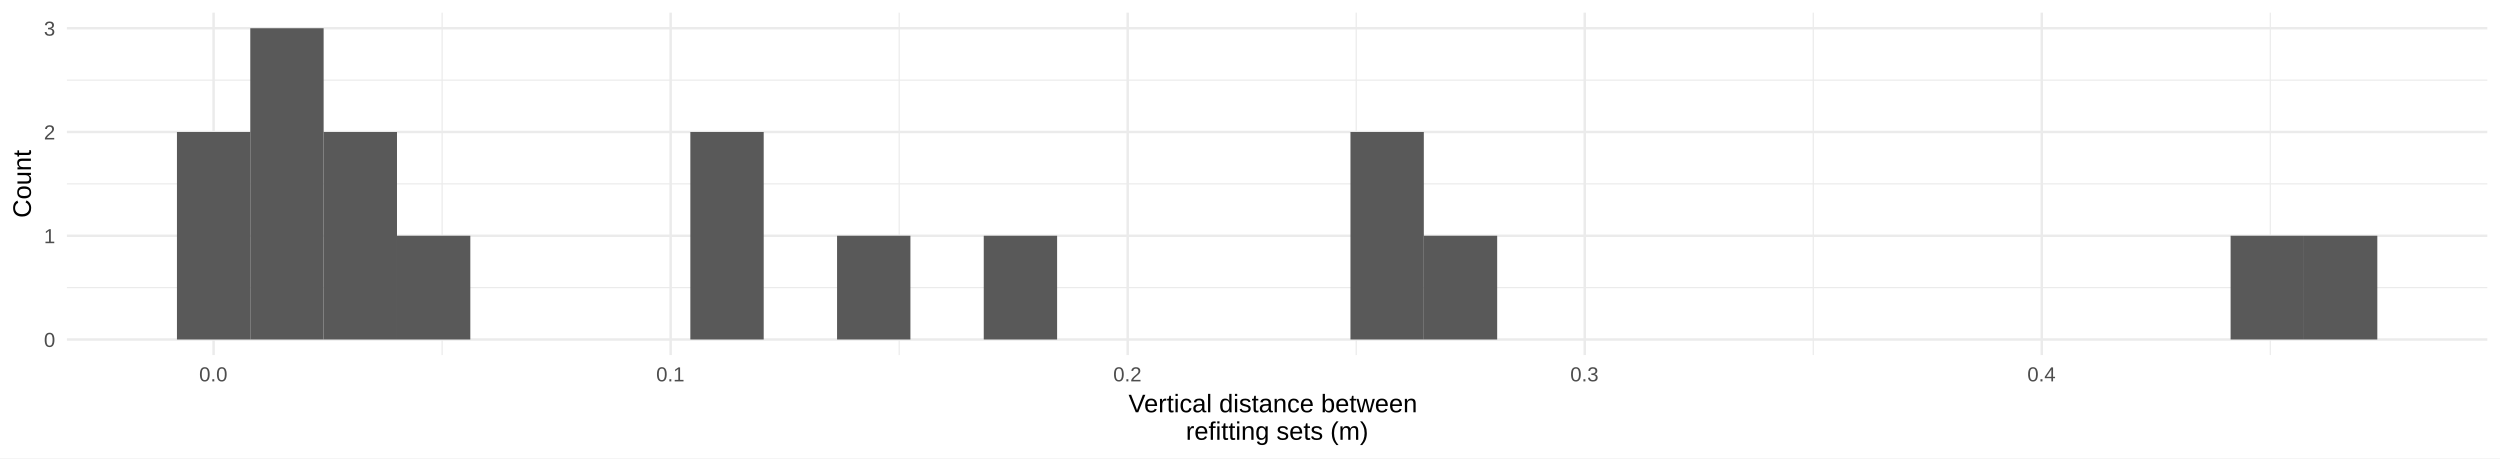
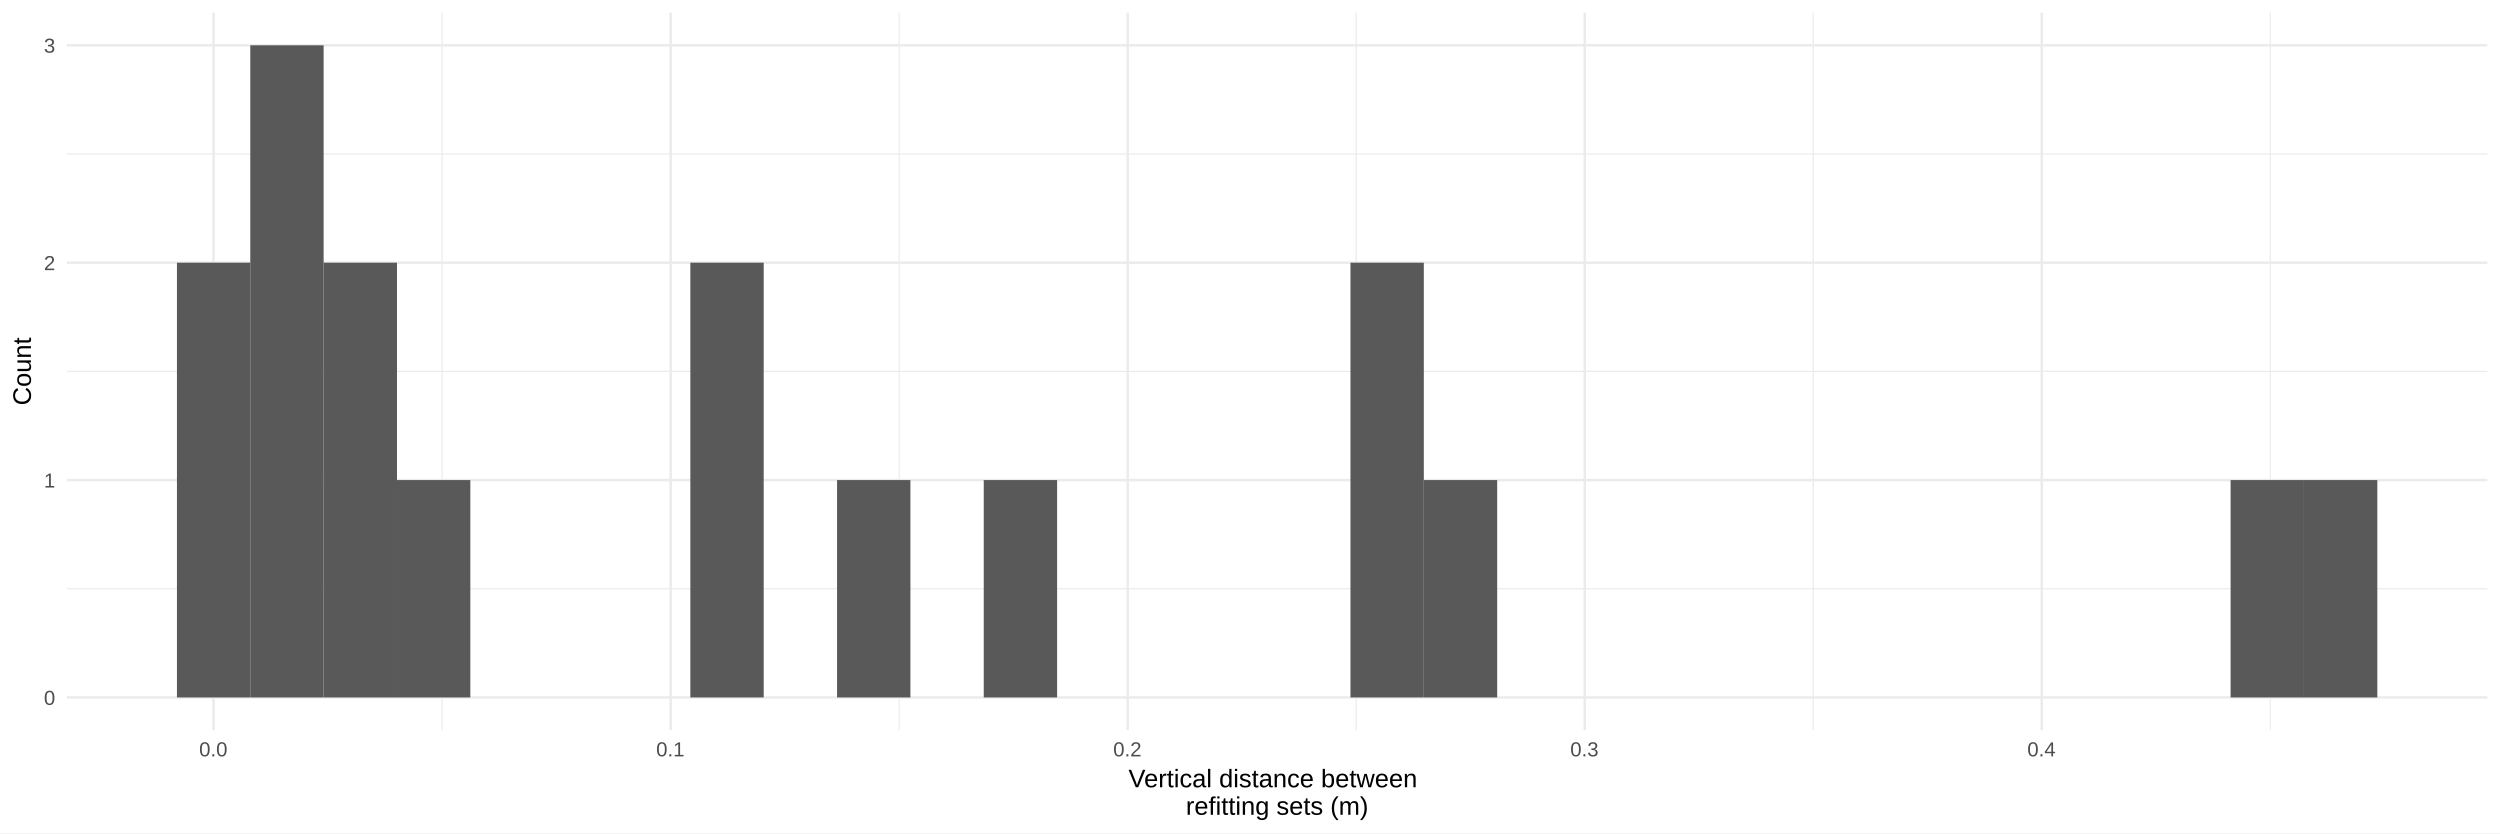
- <svg xmlns="http://www.w3.org/2000/svg" viewBox="0 0 1080.00 198.00">
+ <svg xmlns="http://www.w3.org/2000/svg" viewBox="0 0 1080.00 360.00">
  <defs>
    <style type="text/css">
    line, polyline, path, rect, circle {
      fill: none;
      stroke: #000000;
      stroke-linecap: round;
      stroke-linejoin: round;
      stroke-miterlimit: 10.00;
    }
  </style>
  </defs>
  <rect width="100%" height="100%" style="stroke: none; fill: #FFFFFF;" />
  <defs>
-     <clipPath id="cpMjguOTExNHwxMDc0LjUyfDE1My4zODZ8NS40Nzk0NQ==">
-       <rect x="28.91" y="5.48" width="1045.61" height="147.91" />
+     <clipPath id="cpMjguOTExNHwxMDc0LjUyfDMxNS4zODZ8NS40Nzk0NQ==">
+       <rect x="28.91" y="5.48" width="1045.61" height="309.91" />
    </clipPath>
  </defs>
-   <polyline points="28.91,124.25 1074.52,124.25 " style="stroke-width: 0.53; stroke: #EBEBEB; stroke-linecap: butt;" clip-path="url(#cpMjguOTExNHwxMDc0LjUyfDE1My4zODZ8NS40Nzk0NQ==)" />
-   <polyline points="28.91,79.43 1074.52,79.43 " style="stroke-width: 0.53; stroke: #EBEBEB; stroke-linecap: butt;" clip-path="url(#cpMjguOTExNHwxMDc0LjUyfDE1My4zODZ8NS40Nzk0NQ==)" />
-   <polyline points="28.91,34.61 1074.52,34.61 " style="stroke-width: 0.53; stroke: #EBEBEB; stroke-linecap: butt;" clip-path="url(#cpMjguOTExNHwxMDc0LjUyfDE1My4zODZ8NS40Nzk0NQ==)" />
-   <polyline points="191.00,153.39 191.00,5.48 " style="stroke-width: 0.53; stroke: #EBEBEB; stroke-linecap: butt;" clip-path="url(#cpMjguOTExNHwxMDc0LjUyfDE1My4zODZ8NS40Nzk0NQ==)" />
-   <polyline points="388.45,153.39 388.45,5.48 " style="stroke-width: 0.53; stroke: #EBEBEB; stroke-linecap: butt;" clip-path="url(#cpMjguOTExNHwxMDc0LjUyfDE1My4zODZ8NS40Nzk0NQ==)" />
-   <polyline points="585.89,153.39 585.89,5.48 " style="stroke-width: 0.53; stroke: #EBEBEB; stroke-linecap: butt;" clip-path="url(#cpMjguOTExNHwxMDc0LjUyfDE1My4zODZ8NS40Nzk0NQ==)" />
-   <polyline points="783.33,153.39 783.33,5.48 " style="stroke-width: 0.53; stroke: #EBEBEB; stroke-linecap: butt;" clip-path="url(#cpMjguOTExNHwxMDc0LjUyfDE1My4zODZ8NS40Nzk0NQ==)" />
-   <polyline points="980.77,153.39 980.77,5.48 " style="stroke-width: 0.53; stroke: #EBEBEB; stroke-linecap: butt;" clip-path="url(#cpMjguOTExNHwxMDc0LjUyfDE1My4zODZ8NS40Nzk0NQ==)" />
-   <polyline points="28.91,146.66 1074.52,146.66 " style="stroke-width: 1.07; stroke: #EBEBEB; stroke-linecap: butt;" clip-path="url(#cpMjguOTExNHwxMDc0LjUyfDE1My4zODZ8NS40Nzk0NQ==)" />
-   <polyline points="28.91,101.84 1074.52,101.84 " style="stroke-width: 1.07; stroke: #EBEBEB; stroke-linecap: butt;" clip-path="url(#cpMjguOTExNHwxMDc0LjUyfDE1My4zODZ8NS40Nzk0NQ==)" />
-   <polyline points="28.91,57.02 1074.52,57.02 " style="stroke-width: 1.07; stroke: #EBEBEB; stroke-linecap: butt;" clip-path="url(#cpMjguOTExNHwxMDc0LjUyfDE1My4zODZ8NS40Nzk0NQ==)" />
-   <polyline points="28.91,12.20 1074.52,12.20 " style="stroke-width: 1.07; stroke: #EBEBEB; stroke-linecap: butt;" clip-path="url(#cpMjguOTExNHwxMDc0LjUyfDE1My4zODZ8NS40Nzk0NQ==)" />
-   <polyline points="92.28,153.39 92.28,5.48 " style="stroke-width: 1.07; stroke: #EBEBEB; stroke-linecap: butt;" clip-path="url(#cpMjguOTExNHwxMDc0LjUyfDE1My4zODZ8NS40Nzk0NQ==)" />
-   <polyline points="289.72,153.39 289.72,5.48 " style="stroke-width: 1.07; stroke: #EBEBEB; stroke-linecap: butt;" clip-path="url(#cpMjguOTExNHwxMDc0LjUyfDE1My4zODZ8NS40Nzk0NQ==)" />
-   <polyline points="487.17,153.39 487.17,5.48 " style="stroke-width: 1.07; stroke: #EBEBEB; stroke-linecap: butt;" clip-path="url(#cpMjguOTExNHwxMDc0LjUyfDE1My4zODZ8NS40Nzk0NQ==)" />
-   <polyline points="684.61,153.39 684.61,5.48 " style="stroke-width: 1.07; stroke: #EBEBEB; stroke-linecap: butt;" clip-path="url(#cpMjguOTExNHwxMDc0LjUyfDE1My4zODZ8NS40Nzk0NQ==)" />
-   <polyline points="882.05,153.39 882.05,5.48 " style="stroke-width: 1.07; stroke: #EBEBEB; stroke-linecap: butt;" clip-path="url(#cpMjguOTExNHwxMDc0LjUyfDE1My4zODZ8NS40Nzk0NQ==)" />
-   <rect x="76.44" y="57.02" width="31.69" height="89.64" style="stroke-width: 1.07; stroke: none; stroke-linecap: butt; fill: #595959;" clip-path="url(#cpMjguOTExNHwxMDc0LjUyfDE1My4zODZ8NS40Nzk0NQ==)" />
-   <rect x="108.12" y="12.20" width="31.69" height="134.46" style="stroke-width: 1.07; stroke: none; stroke-linecap: butt; fill: #595959;" clip-path="url(#cpMjguOTExNHwxMDc0LjUyfDE1My4zODZ8NS40Nzk0NQ==)" />
-   <rect x="139.81" y="57.02" width="31.69" height="89.64" style="stroke-width: 1.07; stroke: none; stroke-linecap: butt; fill: #595959;" clip-path="url(#cpMjguOTExNHwxMDc0LjUyfDE1My4zODZ8NS40Nzk0NQ==)" />
-   <rect x="171.49" y="101.84" width="31.69" height="44.82" style="stroke-width: 1.07; stroke: none; stroke-linecap: butt; fill: #595959;" clip-path="url(#cpMjguOTExNHwxMDc0LjUyfDE1My4zODZ8NS40Nzk0NQ==)" />
-   <rect x="203.18" y="146.66" width="31.69" height="0.00" style="stroke-width: 1.07; stroke: none; stroke-linecap: butt; fill: #595959;" clip-path="url(#cpMjguOTExNHwxMDc0LjUyfDE1My4zODZ8NS40Nzk0NQ==)" />
-   <rect x="234.86" y="146.66" width="31.69" height="0.00" style="stroke-width: 1.07; stroke: none; stroke-linecap: butt; fill: #595959;" clip-path="url(#cpMjguOTExNHwxMDc0LjUyfDE1My4zODZ8NS40Nzk0NQ==)" />
-   <rect x="266.55" y="146.66" width="31.69" height="0.00" style="stroke-width: 1.07; stroke: none; stroke-linecap: butt; fill: #595959;" clip-path="url(#cpMjguOTExNHwxMDc0LjUyfDE1My4zODZ8NS40Nzk0NQ==)" />
-   <rect x="298.23" y="57.02" width="31.69" height="89.64" style="stroke-width: 1.07; stroke: none; stroke-linecap: butt; fill: #595959;" clip-path="url(#cpMjguOTExNHwxMDc0LjUyfDE1My4zODZ8NS40Nzk0NQ==)" />
-   <rect x="329.92" y="146.66" width="31.69" height="0.00" style="stroke-width: 1.07; stroke: none; stroke-linecap: butt; fill: #595959;" clip-path="url(#cpMjguOTExNHwxMDc0LjUyfDE1My4zODZ8NS40Nzk0NQ==)" />
-   <rect x="361.61" y="101.84" width="31.69" height="44.82" style="stroke-width: 1.07; stroke: none; stroke-linecap: butt; fill: #595959;" clip-path="url(#cpMjguOTExNHwxMDc0LjUyfDE1My4zODZ8NS40Nzk0NQ==)" />
-   <rect x="393.29" y="146.66" width="31.69" height="0.00" style="stroke-width: 1.07; stroke: none; stroke-linecap: butt; fill: #595959;" clip-path="url(#cpMjguOTExNHwxMDc0LjUyfDE1My4zODZ8NS40Nzk0NQ==)" />
-   <rect x="424.98" y="101.84" width="31.69" height="44.82" style="stroke-width: 1.07; stroke: none; stroke-linecap: butt; fill: #595959;" clip-path="url(#cpMjguOTExNHwxMDc0LjUyfDE1My4zODZ8NS40Nzk0NQ==)" />
-   <rect x="456.66" y="146.66" width="31.69" height="0.00" style="stroke-width: 1.07; stroke: none; stroke-linecap: butt; fill: #595959;" clip-path="url(#cpMjguOTExNHwxMDc0LjUyfDE1My4zODZ8NS40Nzk0NQ==)" />
-   <rect x="488.35" y="146.66" width="31.69" height="0.00" style="stroke-width: 1.07; stroke: none; stroke-linecap: butt; fill: #595959;" clip-path="url(#cpMjguOTExNHwxMDc0LjUyfDE1My4zODZ8NS40Nzk0NQ==)" />
-   <rect x="520.03" y="146.66" width="31.69" height="0.00" style="stroke-width: 1.07; stroke: none; stroke-linecap: butt; fill: #595959;" clip-path="url(#cpMjguOTExNHwxMDc0LjUyfDE1My4zODZ8NS40Nzk0NQ==)" />
-   <rect x="551.72" y="146.66" width="31.69" height="0.00" style="stroke-width: 1.07; stroke: none; stroke-linecap: butt; fill: #595959;" clip-path="url(#cpMjguOTExNHwxMDc0LjUyfDE1My4zODZ8NS40Nzk0NQ==)" />
-   <rect x="583.40" y="57.02" width="31.69" height="89.64" style="stroke-width: 1.07; stroke: none; stroke-linecap: butt; fill: #595959;" clip-path="url(#cpMjguOTExNHwxMDc0LjUyfDE1My4zODZ8NS40Nzk0NQ==)" />
-   <rect x="615.09" y="101.84" width="31.69" height="44.82" style="stroke-width: 1.07; stroke: none; stroke-linecap: butt; fill: #595959;" clip-path="url(#cpMjguOTExNHwxMDc0LjUyfDE1My4zODZ8NS40Nzk0NQ==)" />
-   <rect x="646.77" y="146.66" width="31.69" height="0.00" style="stroke-width: 1.07; stroke: none; stroke-linecap: butt; fill: #595959;" clip-path="url(#cpMjguOTExNHwxMDc0LjUyfDE1My4zODZ8NS40Nzk0NQ==)" />
-   <rect x="678.46" y="146.66" width="31.69" height="0.00" style="stroke-width: 1.07; stroke: none; stroke-linecap: butt; fill: #595959;" clip-path="url(#cpMjguOTExNHwxMDc0LjUyfDE1My4zODZ8NS40Nzk0NQ==)" />
-   <rect x="710.14" y="146.66" width="31.69" height="0.00" style="stroke-width: 1.07; stroke: none; stroke-linecap: butt; fill: #595959;" clip-path="url(#cpMjguOTExNHwxMDc0LjUyfDE1My4zODZ8NS40Nzk0NQ==)" />
-   <rect x="741.83" y="146.66" width="31.69" height="0.00" style="stroke-width: 1.07; stroke: none; stroke-linecap: butt; fill: #595959;" clip-path="url(#cpMjguOTExNHwxMDc0LjUyfDE1My4zODZ8NS40Nzk0NQ==)" />
-   <rect x="773.51" y="146.66" width="31.69" height="0.00" style="stroke-width: 1.07; stroke: none; stroke-linecap: butt; fill: #595959;" clip-path="url(#cpMjguOTExNHwxMDc0LjUyfDE1My4zODZ8NS40Nzk0NQ==)" />
-   <rect x="805.20" y="146.66" width="31.69" height="0.00" style="stroke-width: 1.07; stroke: none; stroke-linecap: butt; fill: #595959;" clip-path="url(#cpMjguOTExNHwxMDc0LjUyfDE1My4zODZ8NS40Nzk0NQ==)" />
-   <rect x="836.88" y="146.66" width="31.69" height="0.00" style="stroke-width: 1.07; stroke: none; stroke-linecap: butt; fill: #595959;" clip-path="url(#cpMjguOTExNHwxMDc0LjUyfDE1My4zODZ8NS40Nzk0NQ==)" />
-   <rect x="868.57" y="146.66" width="31.69" height="0.00" style="stroke-width: 1.07; stroke: none; stroke-linecap: butt; fill: #595959;" clip-path="url(#cpMjguOTExNHwxMDc0LjUyfDE1My4zODZ8NS40Nzk0NQ==)" />
-   <rect x="900.25" y="146.66" width="31.69" height="0.00" style="stroke-width: 1.07; stroke: none; stroke-linecap: butt; fill: #595959;" clip-path="url(#cpMjguOTExNHwxMDc0LjUyfDE1My4zODZ8NS40Nzk0NQ==)" />
-   <rect x="931.94" y="146.66" width="31.69" height="0.00" style="stroke-width: 1.07; stroke: none; stroke-linecap: butt; fill: #595959;" clip-path="url(#cpMjguOTExNHwxMDc0LjUyfDE1My4zODZ8NS40Nzk0NQ==)" />
-   <rect x="963.62" y="101.84" width="31.69" height="44.82" style="stroke-width: 1.07; stroke: none; stroke-linecap: butt; fill: #595959;" clip-path="url(#cpMjguOTExNHwxMDc0LjUyfDE1My4zODZ8NS40Nzk0NQ==)" />
-   <rect x="995.31" y="101.84" width="31.69" height="44.82" style="stroke-width: 1.07; stroke: none; stroke-linecap: butt; fill: #595959;" clip-path="url(#cpMjguOTExNHwxMDc0LjUyfDE1My4zODZ8NS40Nzk0NQ==)" />
+   <polyline points="28.91,254.34 1074.52,254.34 " style="stroke-width: 0.53; stroke: #EBEBEB; stroke-linecap: butt;" clip-path="url(#cpMjguOTExNHwxMDc0LjUyfDMxNS4zODZ8NS40Nzk0NQ==)" />
+   <polyline points="28.91,160.43 1074.52,160.43 " style="stroke-width: 0.53; stroke: #EBEBEB; stroke-linecap: butt;" clip-path="url(#cpMjguOTExNHwxMDc0LjUyfDMxNS4zODZ8NS40Nzk0NQ==)" />
+   <polyline points="28.91,66.52 1074.52,66.52 " style="stroke-width: 0.53; stroke: #EBEBEB; stroke-linecap: butt;" clip-path="url(#cpMjguOTExNHwxMDc0LjUyfDMxNS4zODZ8NS40Nzk0NQ==)" />
+   <polyline points="191.00,315.39 191.00,5.48 " style="stroke-width: 0.53; stroke: #EBEBEB; stroke-linecap: butt;" clip-path="url(#cpMjguOTExNHwxMDc0LjUyfDMxNS4zODZ8NS40Nzk0NQ==)" />
+   <polyline points="388.45,315.39 388.45,5.48 " style="stroke-width: 0.53; stroke: #EBEBEB; stroke-linecap: butt;" clip-path="url(#cpMjguOTExNHwxMDc0LjUyfDMxNS4zODZ8NS40Nzk0NQ==)" />
+   <polyline points="585.89,315.39 585.89,5.48 " style="stroke-width: 0.53; stroke: #EBEBEB; stroke-linecap: butt;" clip-path="url(#cpMjguOTExNHwxMDc0LjUyfDMxNS4zODZ8NS40Nzk0NQ==)" />
+   <polyline points="783.33,315.39 783.33,5.48 " style="stroke-width: 0.53; stroke: #EBEBEB; stroke-linecap: butt;" clip-path="url(#cpMjguOTExNHwxMDc0LjUyfDMxNS4zODZ8NS40Nzk0NQ==)" />
+   <polyline points="980.77,315.39 980.77,5.48 " style="stroke-width: 0.53; stroke: #EBEBEB; stroke-linecap: butt;" clip-path="url(#cpMjguOTExNHwxMDc0LjUyfDMxNS4zODZ8NS40Nzk0NQ==)" />
+   <polyline points="28.91,301.30 1074.52,301.30 " style="stroke-width: 1.07; stroke: #EBEBEB; stroke-linecap: butt;" clip-path="url(#cpMjguOTExNHwxMDc0LjUyfDMxNS4zODZ8NS40Nzk0NQ==)" />
+   <polyline points="28.91,207.39 1074.52,207.39 " style="stroke-width: 1.07; stroke: #EBEBEB; stroke-linecap: butt;" clip-path="url(#cpMjguOTExNHwxMDc0LjUyfDMxNS4zODZ8NS40Nzk0NQ==)" />
+   <polyline points="28.91,113.48 1074.52,113.48 " style="stroke-width: 1.07; stroke: #EBEBEB; stroke-linecap: butt;" clip-path="url(#cpMjguOTExNHwxMDc0LjUyfDMxNS4zODZ8NS40Nzk0NQ==)" />
+   <polyline points="28.91,19.57 1074.52,19.57 " style="stroke-width: 1.07; stroke: #EBEBEB; stroke-linecap: butt;" clip-path="url(#cpMjguOTExNHwxMDc0LjUyfDMxNS4zODZ8NS40Nzk0NQ==)" />
+   <polyline points="92.28,315.39 92.28,5.48 " style="stroke-width: 1.07; stroke: #EBEBEB; stroke-linecap: butt;" clip-path="url(#cpMjguOTExNHwxMDc0LjUyfDMxNS4zODZ8NS40Nzk0NQ==)" />
+   <polyline points="289.72,315.39 289.72,5.48 " style="stroke-width: 1.07; stroke: #EBEBEB; stroke-linecap: butt;" clip-path="url(#cpMjguOTExNHwxMDc0LjUyfDMxNS4zODZ8NS40Nzk0NQ==)" />
+   <polyline points="487.17,315.39 487.17,5.48 " style="stroke-width: 1.07; stroke: #EBEBEB; stroke-linecap: butt;" clip-path="url(#cpMjguOTExNHwxMDc0LjUyfDMxNS4zODZ8NS40Nzk0NQ==)" />
+   <polyline points="684.61,315.39 684.61,5.48 " style="stroke-width: 1.07; stroke: #EBEBEB; stroke-linecap: butt;" clip-path="url(#cpMjguOTExNHwxMDc0LjUyfDMxNS4zODZ8NS40Nzk0NQ==)" />
+   <polyline points="882.05,315.39 882.05,5.48 " style="stroke-width: 1.07; stroke: #EBEBEB; stroke-linecap: butt;" clip-path="url(#cpMjguOTExNHwxMDc0LjUyfDMxNS4zODZ8NS40Nzk0NQ==)" />
+   <rect x="76.44" y="113.48" width="31.69" height="187.82" style="stroke-width: 1.07; stroke: none; stroke-linecap: butt; fill: #595959;" clip-path="url(#cpMjguOTExNHwxMDc0LjUyfDMxNS4zODZ8NS40Nzk0NQ==)" />
+   <rect x="108.12" y="19.57" width="31.69" height="281.73" style="stroke-width: 1.07; stroke: none; stroke-linecap: butt; fill: #595959;" clip-path="url(#cpMjguOTExNHwxMDc0LjUyfDMxNS4zODZ8NS40Nzk0NQ==)" />
+   <rect x="139.81" y="113.48" width="31.69" height="187.82" style="stroke-width: 1.07; stroke: none; stroke-linecap: butt; fill: #595959;" clip-path="url(#cpMjguOTExNHwxMDc0LjUyfDMxNS4zODZ8NS40Nzk0NQ==)" />
+   <rect x="171.49" y="207.39" width="31.69" height="93.91" style="stroke-width: 1.07; stroke: none; stroke-linecap: butt; fill: #595959;" clip-path="url(#cpMjguOTExNHwxMDc0LjUyfDMxNS4zODZ8NS40Nzk0NQ==)" />
+   <rect x="203.18" y="301.30" width="31.69" height="0.00" style="stroke-width: 1.07; stroke: none; stroke-linecap: butt; fill: #595959;" clip-path="url(#cpMjguOTExNHwxMDc0LjUyfDMxNS4zODZ8NS40Nzk0NQ==)" />
+   <rect x="234.86" y="301.30" width="31.69" height="0.00" style="stroke-width: 1.07; stroke: none; stroke-linecap: butt; fill: #595959;" clip-path="url(#cpMjguOTExNHwxMDc0LjUyfDMxNS4zODZ8NS40Nzk0NQ==)" />
+   <rect x="266.55" y="301.30" width="31.69" height="0.00" style="stroke-width: 1.07; stroke: none; stroke-linecap: butt; fill: #595959;" clip-path="url(#cpMjguOTExNHwxMDc0LjUyfDMxNS4zODZ8NS40Nzk0NQ==)" />
+   <rect x="298.23" y="113.48" width="31.69" height="187.82" style="stroke-width: 1.07; stroke: none; stroke-linecap: butt; fill: #595959;" clip-path="url(#cpMjguOTExNHwxMDc0LjUyfDMxNS4zODZ8NS40Nzk0NQ==)" />
+   <rect x="329.92" y="301.30" width="31.69" height="0.00" style="stroke-width: 1.07; stroke: none; stroke-linecap: butt; fill: #595959;" clip-path="url(#cpMjguOTExNHwxMDc0LjUyfDMxNS4zODZ8NS40Nzk0NQ==)" />
+   <rect x="361.61" y="207.39" width="31.69" height="93.91" style="stroke-width: 1.07; stroke: none; stroke-linecap: butt; fill: #595959;" clip-path="url(#cpMjguOTExNHwxMDc0LjUyfDMxNS4zODZ8NS40Nzk0NQ==)" />
+   <rect x="393.29" y="301.30" width="31.69" height="0.00" style="stroke-width: 1.07; stroke: none; stroke-linecap: butt; fill: #595959;" clip-path="url(#cpMjguOTExNHwxMDc0LjUyfDMxNS4zODZ8NS40Nzk0NQ==)" />
+   <rect x="424.98" y="207.39" width="31.69" height="93.91" style="stroke-width: 1.07; stroke: none; stroke-linecap: butt; fill: #595959;" clip-path="url(#cpMjguOTExNHwxMDc0LjUyfDMxNS4zODZ8NS40Nzk0NQ==)" />
+   <rect x="456.66" y="301.30" width="31.69" height="0.00" style="stroke-width: 1.07; stroke: none; stroke-linecap: butt; fill: #595959;" clip-path="url(#cpMjguOTExNHwxMDc0LjUyfDMxNS4zODZ8NS40Nzk0NQ==)" />
+   <rect x="488.35" y="301.30" width="31.69" height="0.00" style="stroke-width: 1.07; stroke: none; stroke-linecap: butt; fill: #595959;" clip-path="url(#cpMjguOTExNHwxMDc0LjUyfDMxNS4zODZ8NS40Nzk0NQ==)" />
+   <rect x="520.03" y="301.30" width="31.69" height="0.00" style="stroke-width: 1.07; stroke: none; stroke-linecap: butt; fill: #595959;" clip-path="url(#cpMjguOTExNHwxMDc0LjUyfDMxNS4zODZ8NS40Nzk0NQ==)" />
+   <rect x="551.72" y="301.30" width="31.69" height="0.00" style="stroke-width: 1.07; stroke: none; stroke-linecap: butt; fill: #595959;" clip-path="url(#cpMjguOTExNHwxMDc0LjUyfDMxNS4zODZ8NS40Nzk0NQ==)" />
+   <rect x="583.40" y="113.48" width="31.69" height="187.82" style="stroke-width: 1.07; stroke: none; stroke-linecap: butt; fill: #595959;" clip-path="url(#cpMjguOTExNHwxMDc0LjUyfDMxNS4zODZ8NS40Nzk0NQ==)" />
+   <rect x="615.09" y="207.39" width="31.69" height="93.91" style="stroke-width: 1.07; stroke: none; stroke-linecap: butt; fill: #595959;" clip-path="url(#cpMjguOTExNHwxMDc0LjUyfDMxNS4zODZ8NS40Nzk0NQ==)" />
+   <rect x="646.77" y="301.30" width="31.69" height="0.00" style="stroke-width: 1.07; stroke: none; stroke-linecap: butt; fill: #595959;" clip-path="url(#cpMjguOTExNHwxMDc0LjUyfDMxNS4zODZ8NS40Nzk0NQ==)" />
+   <rect x="678.46" y="301.30" width="31.69" height="0.00" style="stroke-width: 1.07; stroke: none; stroke-linecap: butt; fill: #595959;" clip-path="url(#cpMjguOTExNHwxMDc0LjUyfDMxNS4zODZ8NS40Nzk0NQ==)" />
+   <rect x="710.14" y="301.30" width="31.69" height="0.00" style="stroke-width: 1.07; stroke: none; stroke-linecap: butt; fill: #595959;" clip-path="url(#cpMjguOTExNHwxMDc0LjUyfDMxNS4zODZ8NS40Nzk0NQ==)" />
+   <rect x="741.83" y="301.30" width="31.69" height="0.00" style="stroke-width: 1.07; stroke: none; stroke-linecap: butt; fill: #595959;" clip-path="url(#cpMjguOTExNHwxMDc0LjUyfDMxNS4zODZ8NS40Nzk0NQ==)" />
+   <rect x="773.51" y="301.30" width="31.69" height="0.00" style="stroke-width: 1.07; stroke: none; stroke-linecap: butt; fill: #595959;" clip-path="url(#cpMjguOTExNHwxMDc0LjUyfDMxNS4zODZ8NS40Nzk0NQ==)" />
+   <rect x="805.20" y="301.30" width="31.69" height="0.00" style="stroke-width: 1.07; stroke: none; stroke-linecap: butt; fill: #595959;" clip-path="url(#cpMjguOTExNHwxMDc0LjUyfDMxNS4zODZ8NS40Nzk0NQ==)" />
+   <rect x="836.88" y="301.30" width="31.69" height="0.00" style="stroke-width: 1.07; stroke: none; stroke-linecap: butt; fill: #595959;" clip-path="url(#cpMjguOTExNHwxMDc0LjUyfDMxNS4zODZ8NS40Nzk0NQ==)" />
+   <rect x="868.57" y="301.30" width="31.69" height="0.00" style="stroke-width: 1.07; stroke: none; stroke-linecap: butt; fill: #595959;" clip-path="url(#cpMjguOTExNHwxMDc0LjUyfDMxNS4zODZ8NS40Nzk0NQ==)" />
+   <rect x="900.25" y="301.30" width="31.69" height="0.00" style="stroke-width: 1.07; stroke: none; stroke-linecap: butt; fill: #595959;" clip-path="url(#cpMjguOTExNHwxMDc0LjUyfDMxNS4zODZ8NS40Nzk0NQ==)" />
+   <rect x="931.94" y="301.30" width="31.69" height="0.00" style="stroke-width: 1.07; stroke: none; stroke-linecap: butt; fill: #595959;" clip-path="url(#cpMjguOTExNHwxMDc0LjUyfDMxNS4zODZ8NS40Nzk0NQ==)" />
+   <rect x="963.62" y="207.39" width="31.69" height="93.91" style="stroke-width: 1.07; stroke: none; stroke-linecap: butt; fill: #595959;" clip-path="url(#cpMjguOTExNHwxMDc0LjUyfDMxNS4zODZ8NS40Nzk0NQ==)" />
+   <rect x="995.31" y="207.39" width="31.69" height="93.91" style="stroke-width: 1.07; stroke: none; stroke-linecap: butt; fill: #595959;" clip-path="url(#cpMjguOTExNHwxMDc0LjUyfDMxNS4zODZ8NS40Nzk0NQ==)" />
  <defs>
-     <clipPath id="cpMHwxMDgwfDE5OHww">
-       <rect x="0.00" y="0.00" width="1080.00" height="198.00" />
+     <clipPath id="cpMHwxMDgwfDM2MHww">
+       <rect x="0.00" y="0.00" width="1080.00" height="360.00" />
    </clipPath>
  </defs>
-   <g clip-path="url(#cpMHwxMDgwfDE5OHww)">
-     <text x="18.97" y="149.88" style="font-size: 8.80px; fill: #4D4D4D; font-family: Arial;" textLength="5.01px" lengthAdjust="spacingAndGlyphs">0</text>
+   <g clip-path="url(#cpMHwxMDgwfDM2MHww)">
+     <text x="18.97" y="304.52" style="font-size: 8.80px; fill: #4D4D4D; font-family: Arial;" textLength="5.01px" lengthAdjust="spacingAndGlyphs">0</text>
  </g>
-   <g clip-path="url(#cpMHwxMDgwfDE5OHww)">
-     <text x="18.97" y="105.06" style="font-size: 8.80px; fill: #4D4D4D; font-family: Arial;" textLength="5.01px" lengthAdjust="spacingAndGlyphs">1</text>
+   <g clip-path="url(#cpMHwxMDgwfDM2MHww)">
+     <text x="18.97" y="210.61" style="font-size: 8.80px; fill: #4D4D4D; font-family: Arial;" textLength="5.01px" lengthAdjust="spacingAndGlyphs">1</text>
  </g>
-   <g clip-path="url(#cpMHwxMDgwfDE5OHww)">
-     <text x="18.97" y="60.24" style="font-size: 8.80px; fill: #4D4D4D; font-family: Arial;" textLength="5.01px" lengthAdjust="spacingAndGlyphs">2</text>
+   <g clip-path="url(#cpMHwxMDgwfDM2MHww)">
+     <text x="18.97" y="116.70" style="font-size: 8.80px; fill: #4D4D4D; font-family: Arial;" textLength="5.01px" lengthAdjust="spacingAndGlyphs">2</text>
  </g>
-   <g clip-path="url(#cpMHwxMDgwfDE5OHww)">
-     <text x="18.97" y="15.42" style="font-size: 8.80px; fill: #4D4D4D; font-family: Arial;" textLength="5.01px" lengthAdjust="spacingAndGlyphs">3</text>
+   <g clip-path="url(#cpMHwxMDgwfDM2MHww)">
+     <text x="18.97" y="22.78" style="font-size: 8.80px; fill: #4D4D4D; font-family: Arial;" textLength="5.01px" lengthAdjust="spacingAndGlyphs">3</text>
  </g>
-   <g clip-path="url(#cpMHwxMDgwfDE5OHww)">
-     <text x="86.03" y="164.75" style="font-size: 8.80px; fill: #4D4D4D; font-family: Arial;" textLength="12.51px" lengthAdjust="spacingAndGlyphs">0.0</text>
+   <g clip-path="url(#cpMHwxMDgwfDM2MHww)">
+     <text x="86.03" y="326.75" style="font-size: 8.80px; fill: #4D4D4D; font-family: Arial;" textLength="12.51px" lengthAdjust="spacingAndGlyphs">0.0</text>
  </g>
-   <g clip-path="url(#cpMHwxMDgwfDE5OHww)">
-     <text x="283.47" y="164.75" style="font-size: 8.80px; fill: #4D4D4D; font-family: Arial;" textLength="12.51px" lengthAdjust="spacingAndGlyphs">0.1</text>
+   <g clip-path="url(#cpMHwxMDgwfDM2MHww)">
+     <text x="283.47" y="326.75" style="font-size: 8.80px; fill: #4D4D4D; font-family: Arial;" textLength="12.51px" lengthAdjust="spacingAndGlyphs">0.1</text>
  </g>
-   <g clip-path="url(#cpMHwxMDgwfDE5OHww)">
-     <text x="480.91" y="164.75" style="font-size: 8.80px; fill: #4D4D4D; font-family: Arial;" textLength="12.51px" lengthAdjust="spacingAndGlyphs">0.2</text>
+   <g clip-path="url(#cpMHwxMDgwfDM2MHww)">
+     <text x="480.91" y="326.75" style="font-size: 8.80px; fill: #4D4D4D; font-family: Arial;" textLength="12.51px" lengthAdjust="spacingAndGlyphs">0.2</text>
  </g>
-   <g clip-path="url(#cpMHwxMDgwfDE5OHww)">
-     <text x="678.35" y="164.75" style="font-size: 8.80px; fill: #4D4D4D; font-family: Arial;" textLength="12.51px" lengthAdjust="spacingAndGlyphs">0.3</text>
+   <g clip-path="url(#cpMHwxMDgwfDM2MHww)">
+     <text x="678.35" y="326.75" style="font-size: 8.80px; fill: #4D4D4D; font-family: Arial;" textLength="12.51px" lengthAdjust="spacingAndGlyphs">0.3</text>
  </g>
-   <g clip-path="url(#cpMHwxMDgwfDE5OHww)">
-     <text x="875.80" y="164.75" style="font-size: 8.80px; fill: #4D4D4D; font-family: Arial;" textLength="12.51px" lengthAdjust="spacingAndGlyphs">0.4</text>
+   <g clip-path="url(#cpMHwxMDgwfDM2MHww)">
+     <text x="875.80" y="326.75" style="font-size: 8.80px; fill: #4D4D4D; font-family: Arial;" textLength="12.51px" lengthAdjust="spacingAndGlyphs">0.4</text>
  </g>
-   <g clip-path="url(#cpMHwxMDgwfDE5OHww)">
-     <text x="487.51" y="178.11" style="font-size: 11.00px; font-family: Arial;" textLength="128.41px" lengthAdjust="spacingAndGlyphs">Vertical distance between </text>
+   <g clip-path="url(#cpMHwxMDgwfDM2MHww)">
+     <text x="487.51" y="340.11" style="font-size: 11.00px; font-family: Arial;" textLength="128.41px" lengthAdjust="spacingAndGlyphs">Vertical distance between </text>
  </g>
-   <g clip-path="url(#cpMHwxMDgwfDE5OHww)">
-     <text x="512.29" y="189.99" style="font-size: 11.00px; font-family: Arial;" textLength="78.85px" lengthAdjust="spacingAndGlyphs">refitting sets (m)</text>
+   <g clip-path="url(#cpMHwxMDgwfDM2MHww)">
+     <text x="512.29" y="351.99" style="font-size: 11.00px; font-family: Arial;" textLength="78.85px" lengthAdjust="spacingAndGlyphs">refitting sets (m)</text>
  </g>
-   <g clip-path="url(#cpMHwxMDgwfDE5OHww)">
-     <text transform="translate(13.35,94.11) rotate(-90)" style="font-size: 11.00px; font-family: Arial;" textLength="29.35px" lengthAdjust="spacingAndGlyphs">Count</text>
+   <g clip-path="url(#cpMHwxMDgwfDM2MHww)">
+     <text transform="translate(13.35,175.11) rotate(-90)" style="font-size: 11.00px; font-family: Arial;" textLength="29.35px" lengthAdjust="spacingAndGlyphs">Count</text>
  </g>
</svg>
